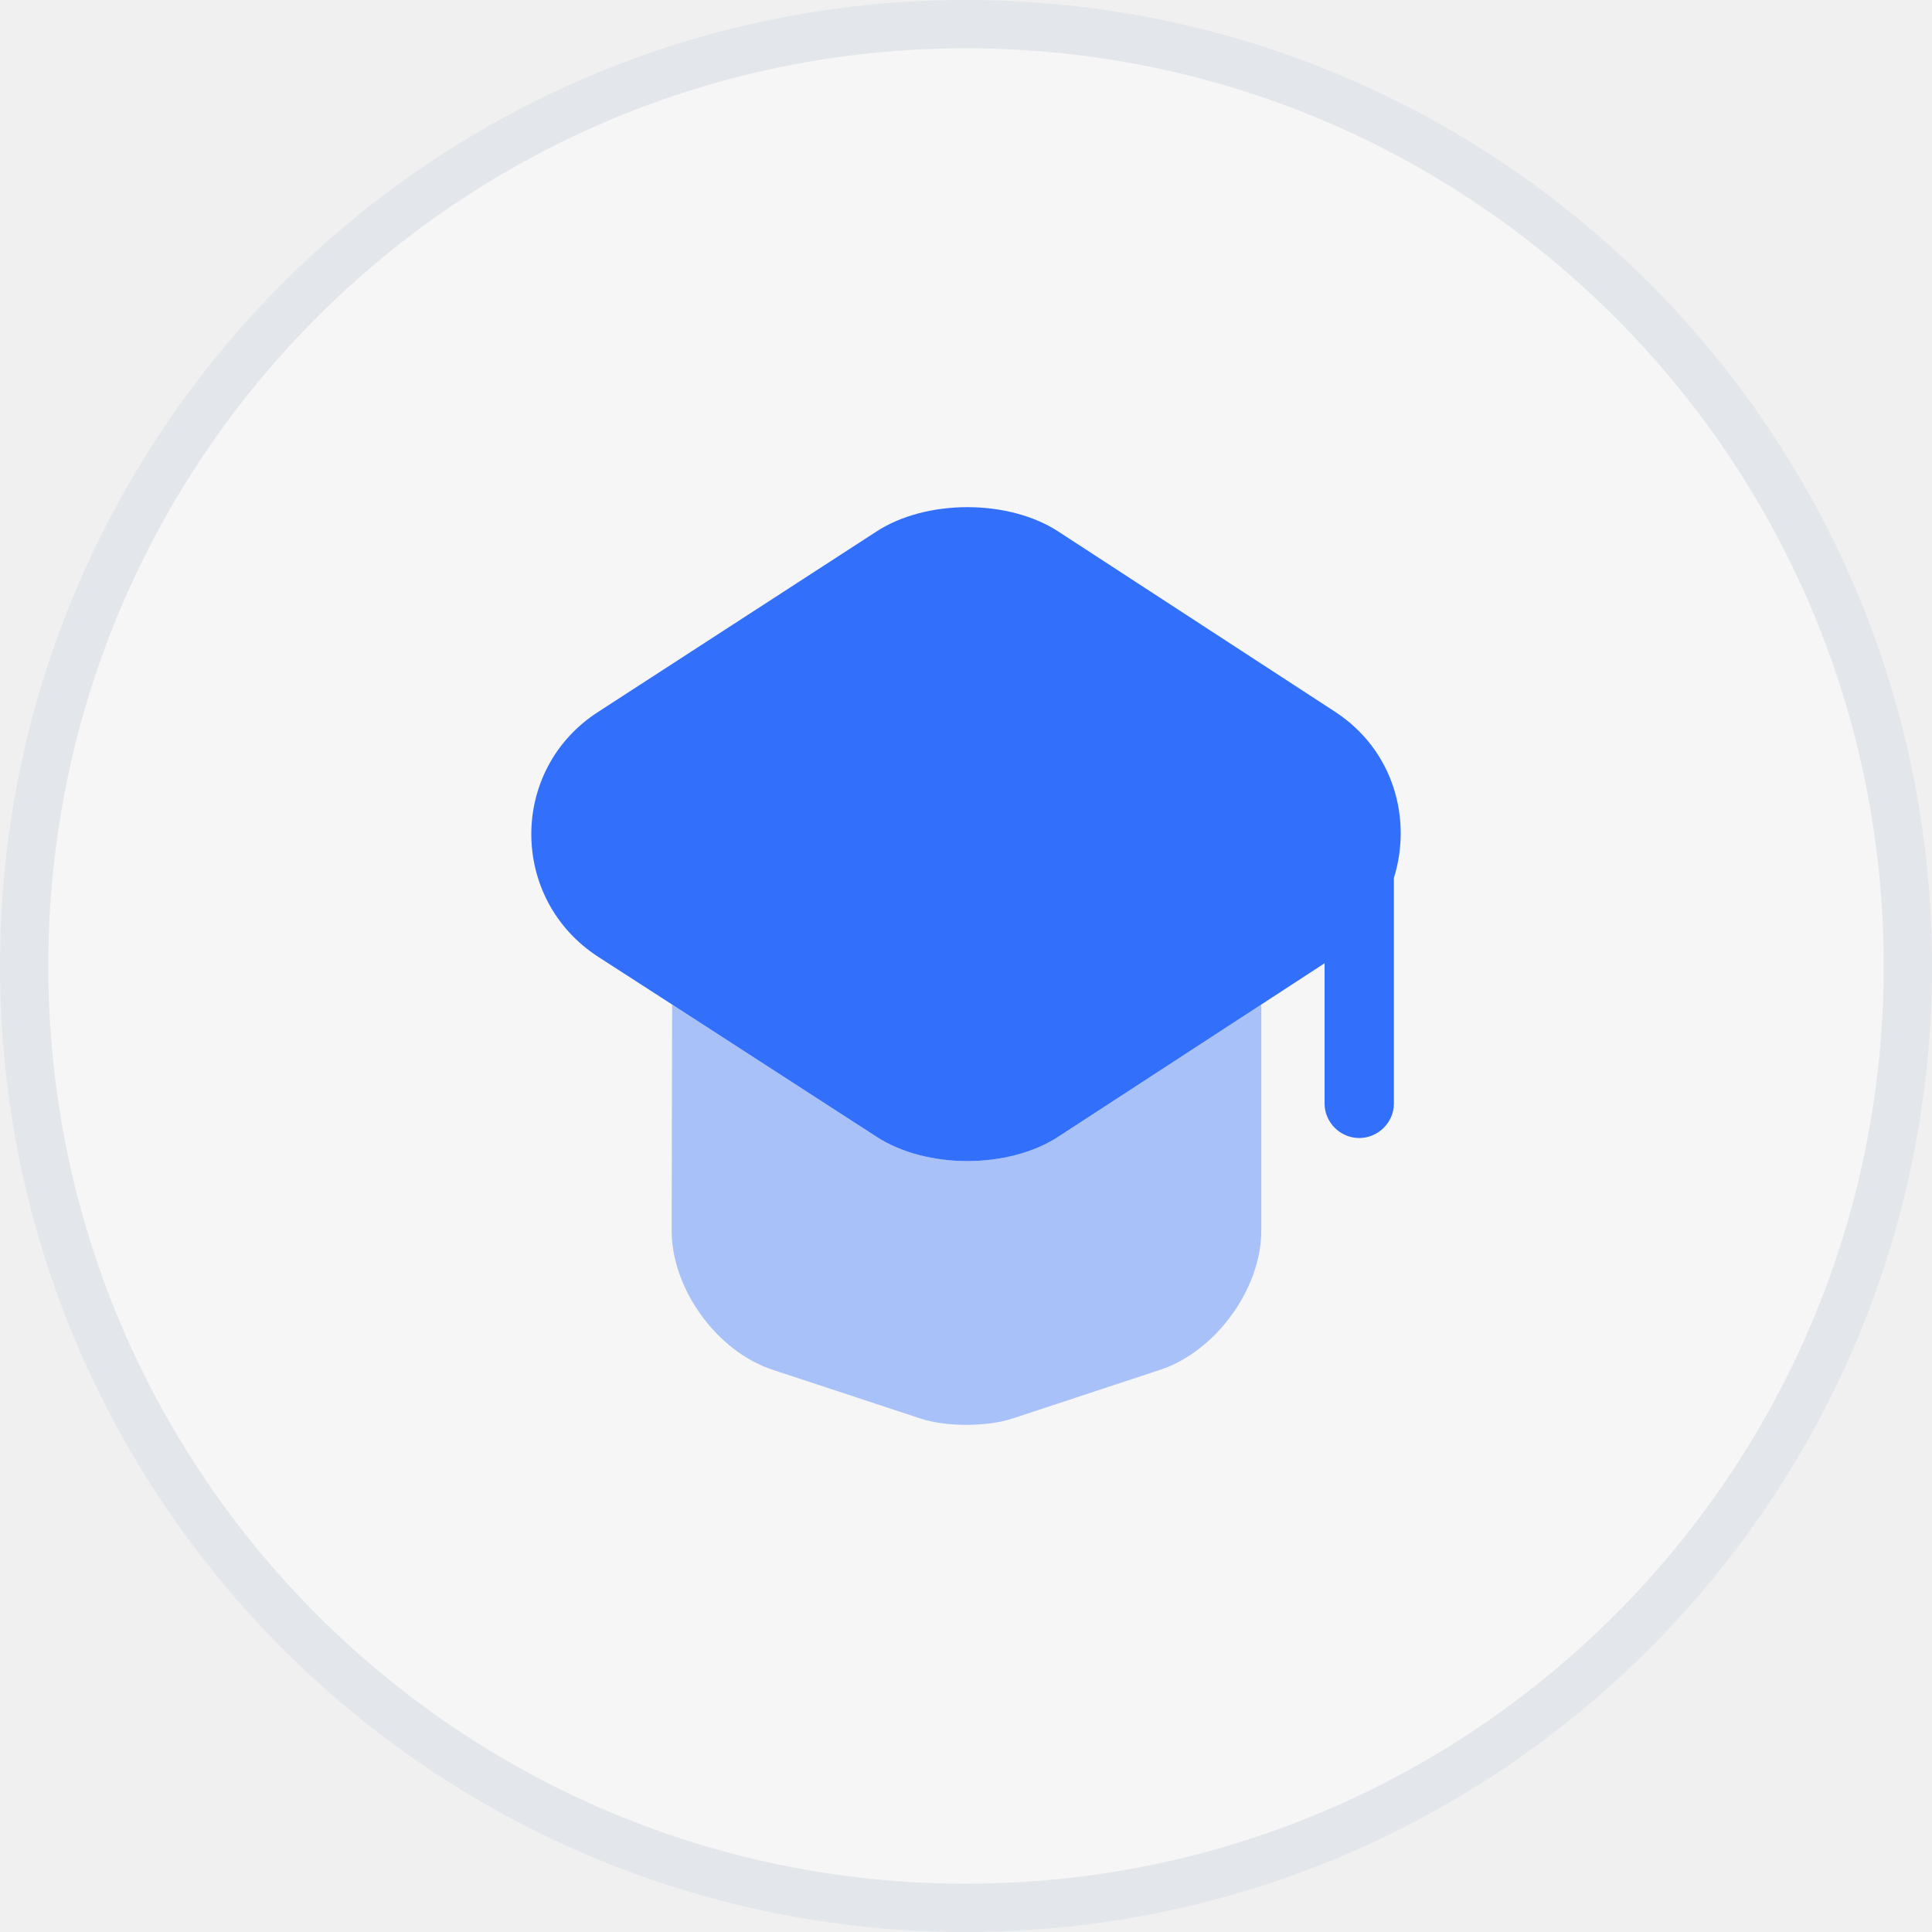
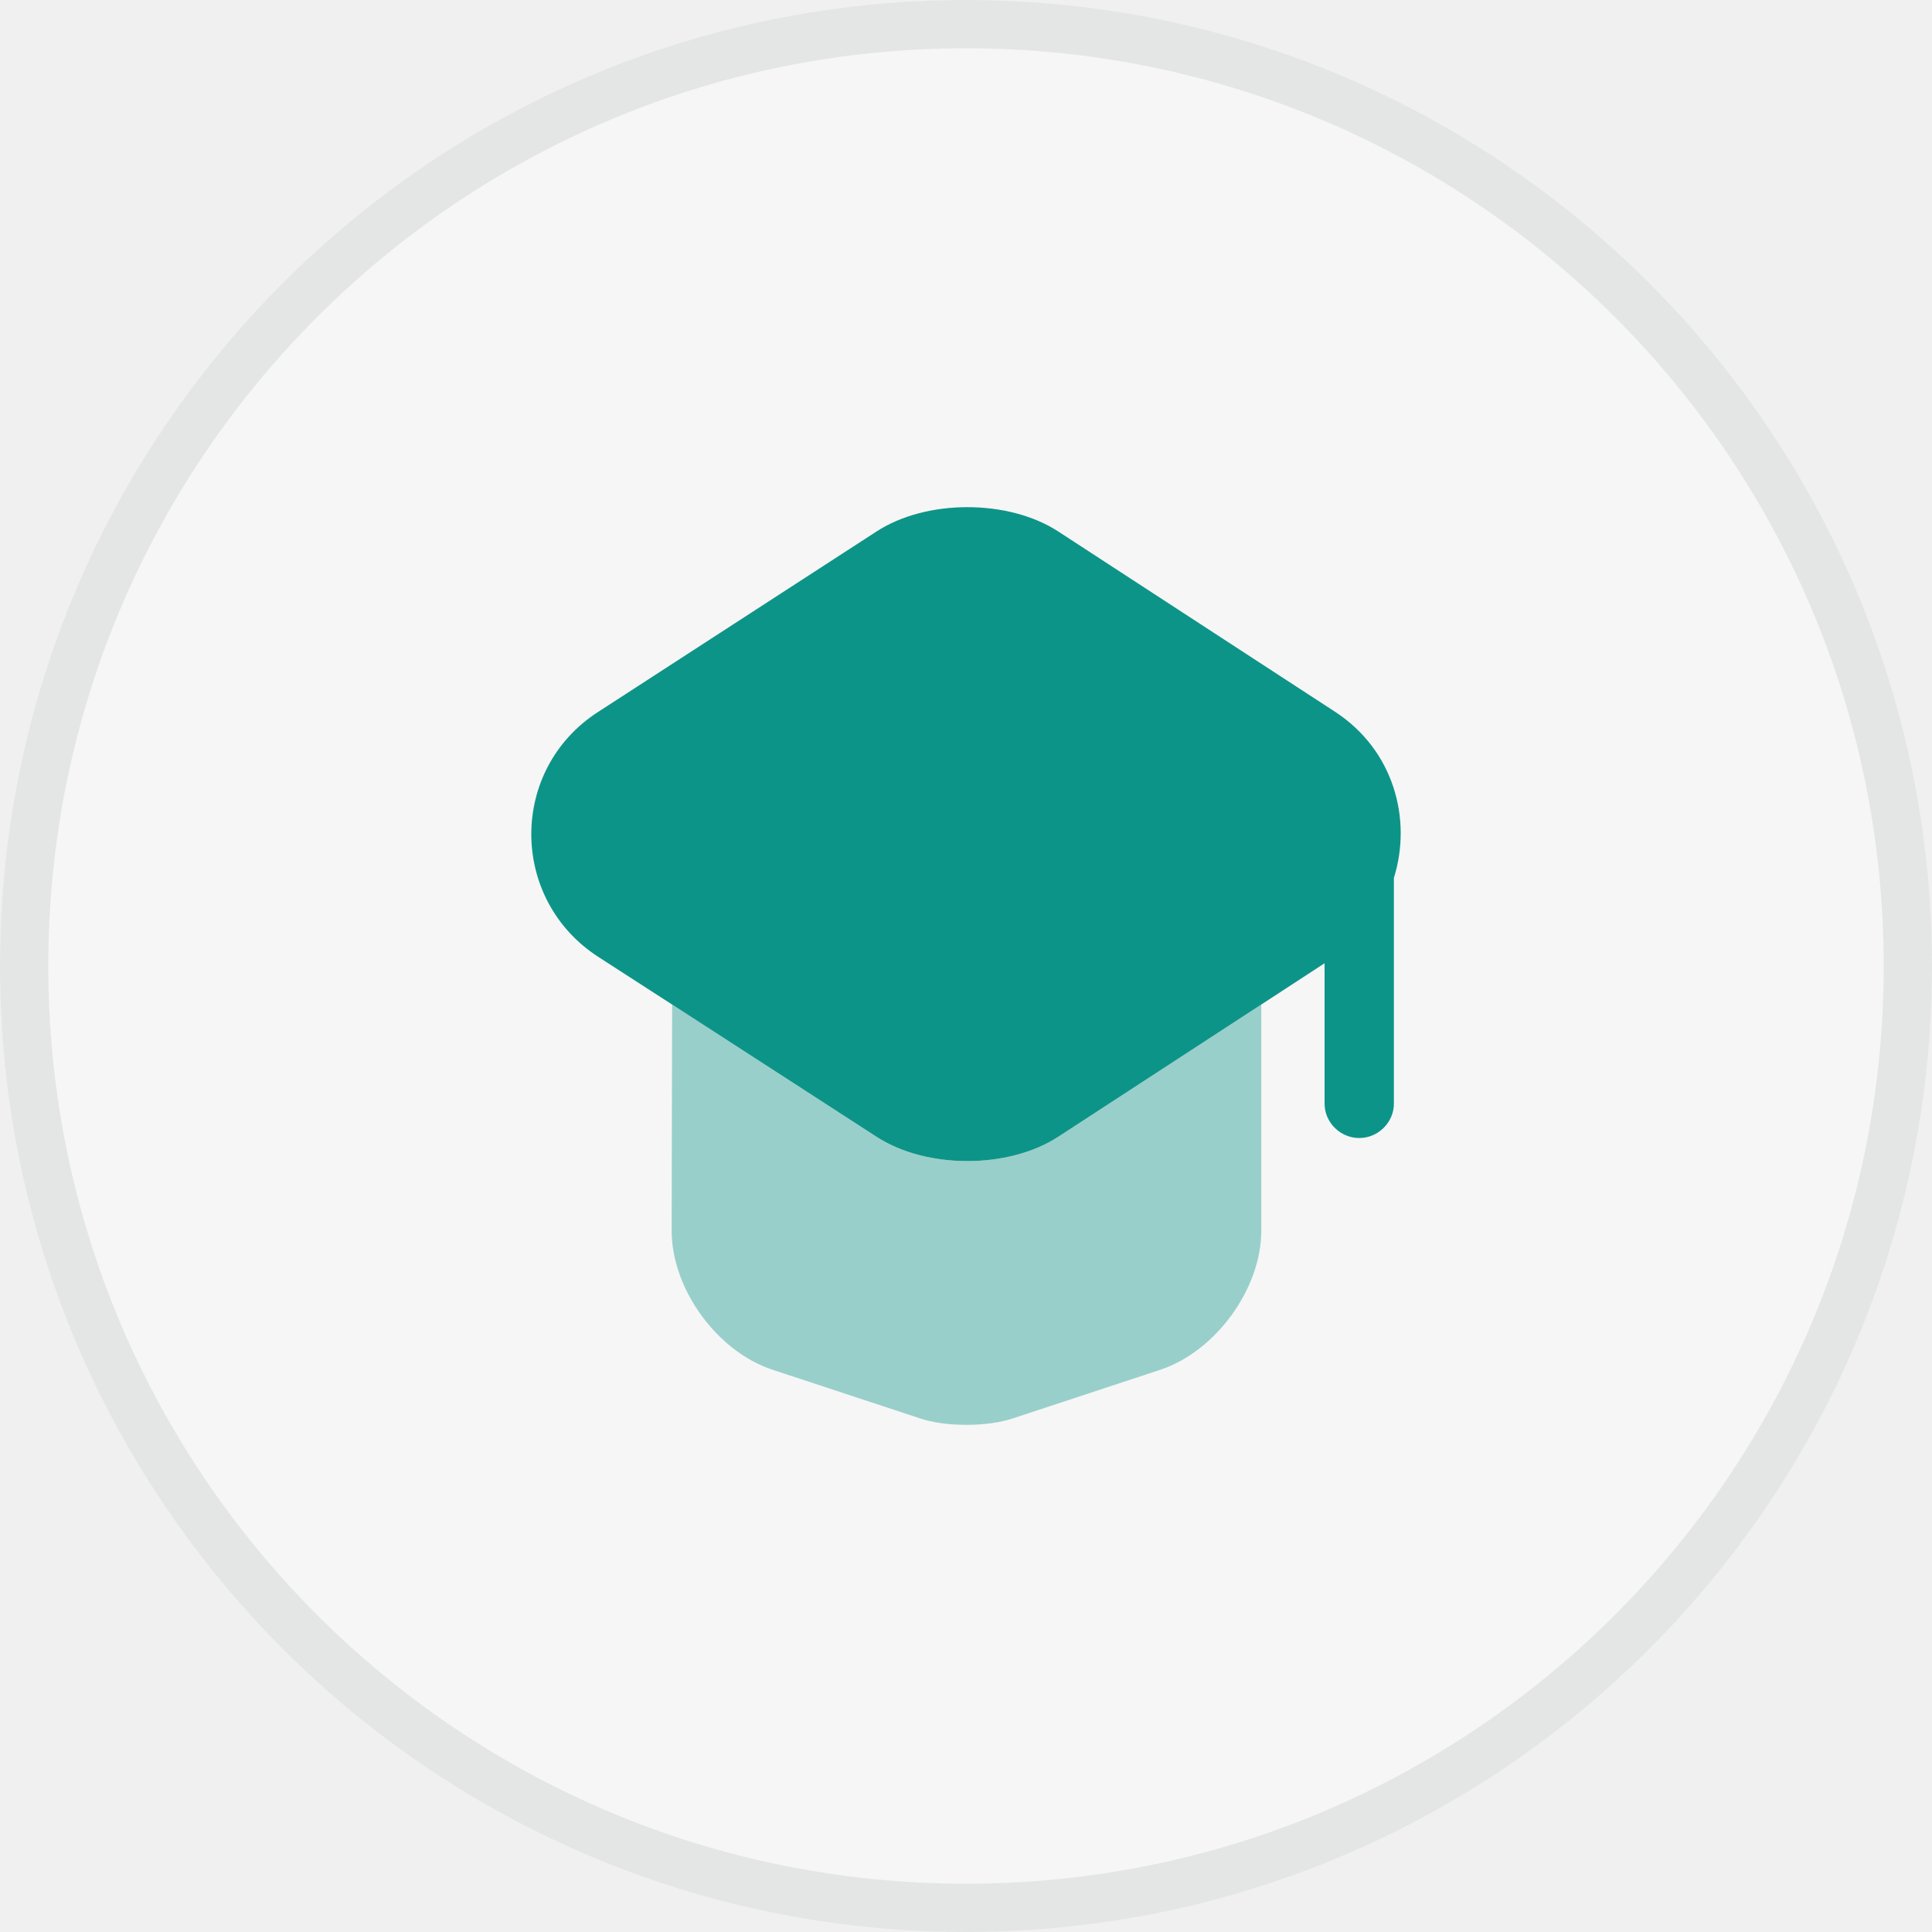
<svg xmlns="http://www.w3.org/2000/svg" width="80" height="80" viewBox="0 0 80 80" fill="none">
  <circle cx="40" cy="40" r="40" fill="white" fill-opacity="0.4" />
-   <circle cx="40" cy="40" r="39" stroke="#00306E" stroke-opacity="0.08" stroke-width="2" />
-   <path opacity="0.4" d="M52.227 41.596V50.96C52.227 53.373 50.332 55.956 48.055 56.716L41.952 58.729C40.88 59.09 39.139 59.09 38.087 58.729L31.983 56.716C29.687 55.956 27.812 53.373 27.812 50.96L27.831 41.596L36.288 47.066C38.355 48.415 41.76 48.415 43.827 47.066L52.227 41.596Z" fill="#3270FC" />
-   <path d="M55.288 29.477L43.827 22.012C41.76 20.663 38.355 20.663 36.288 22.012L24.77 29.477C21.077 31.851 21.077 37.227 24.77 39.62L27.831 41.596L36.288 47.066C38.355 48.415 41.76 48.415 43.827 47.066L52.226 41.596L54.848 39.886V45.699C54.848 46.477 55.498 47.123 56.283 47.123C57.067 47.123 57.718 46.477 57.718 45.699V36.353C58.483 33.903 57.699 31.053 55.288 29.477Z" fill="#3270FC" />
+   <circle cx="40" cy="40" r="39" stroke="#0f2e25" stroke-opacity="0.08" stroke-width="2" />
+   <path opacity="0.4" d="M52.227 41.596V50.96C52.227 53.373 50.332 55.956 48.055 56.716L41.952 58.729C40.88 59.09 39.139 59.09 38.087 58.729L31.983 56.716C29.687 55.956 27.812 53.373 27.812 50.96L27.831 41.596L36.288 47.066C38.355 48.415 41.76 48.415 43.827 47.066L52.227 41.596Z" fill="#0d9488" />
+   <path d="M55.288 29.477L43.827 22.012C41.76 20.663 38.355 20.663 36.288 22.012L24.77 29.477C21.077 31.851 21.077 37.227 24.77 39.62L27.831 41.596L36.288 47.066C38.355 48.415 41.76 48.415 43.827 47.066L52.226 41.596L54.848 39.886V45.699C54.848 46.477 55.498 47.123 56.283 47.123C57.067 47.123 57.718 46.477 57.718 45.699V36.353C58.483 33.903 57.699 31.053 55.288 29.477Z" fill="#0d9488" />
</svg>
